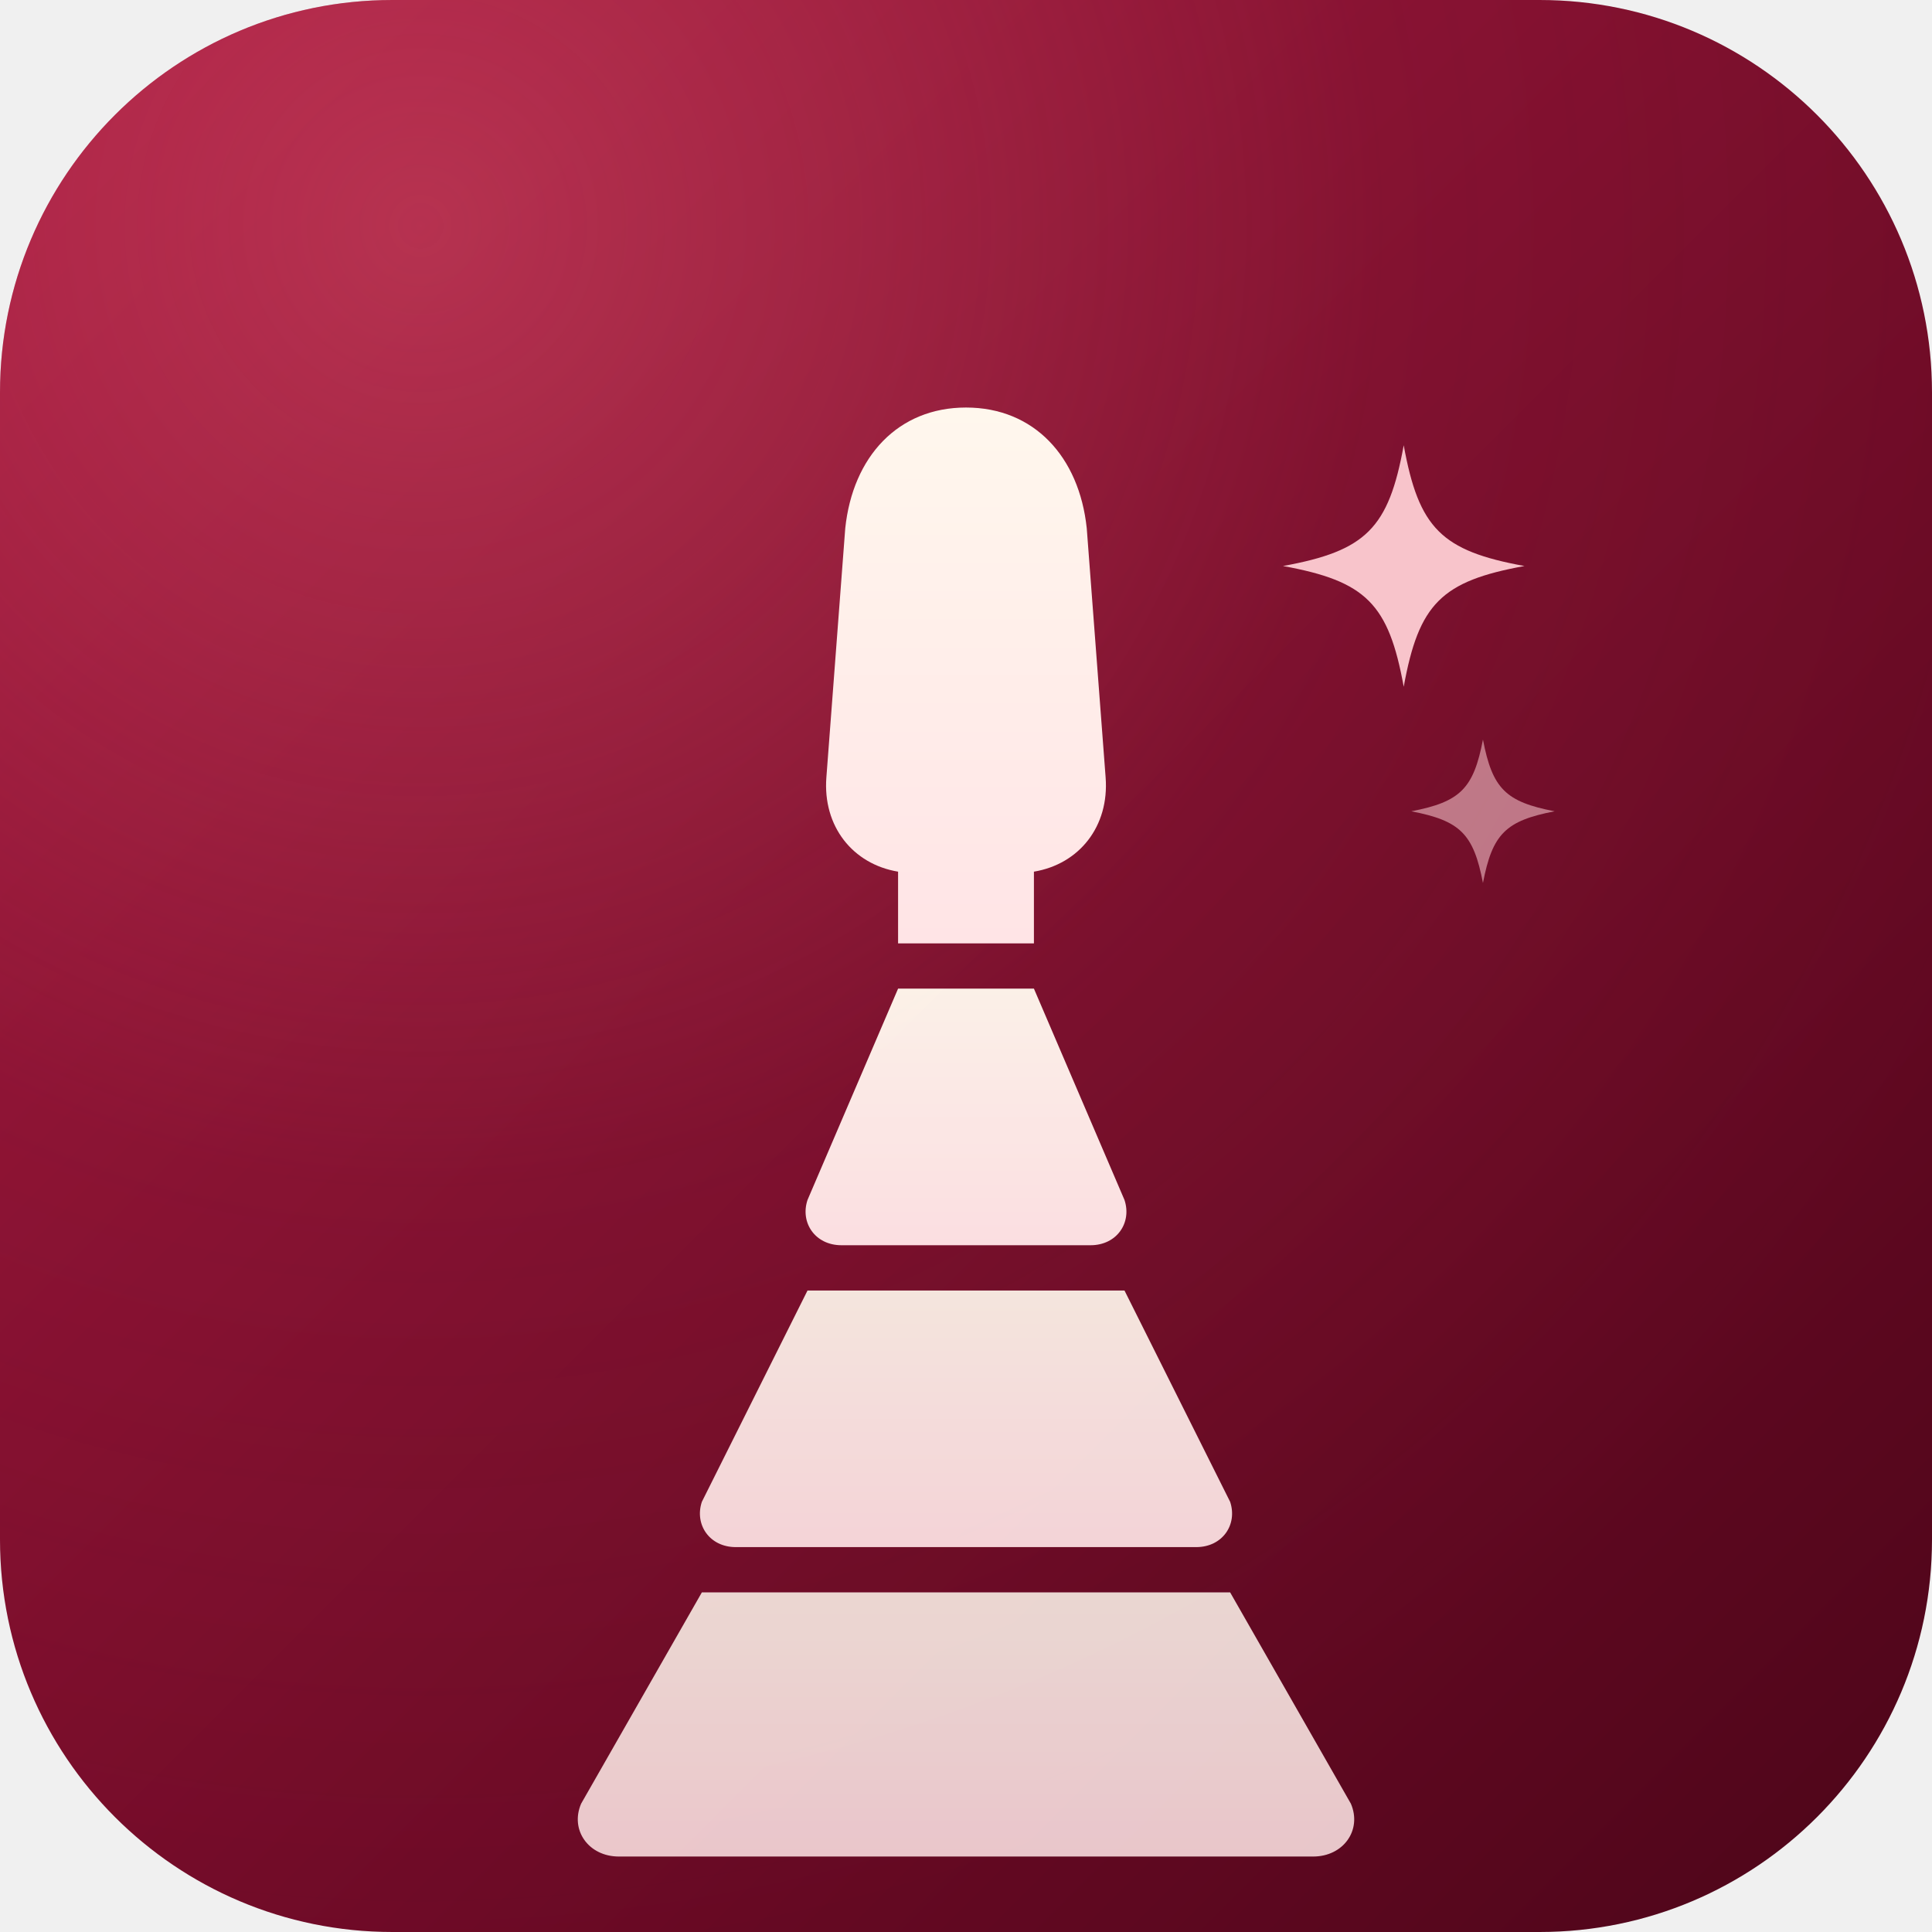
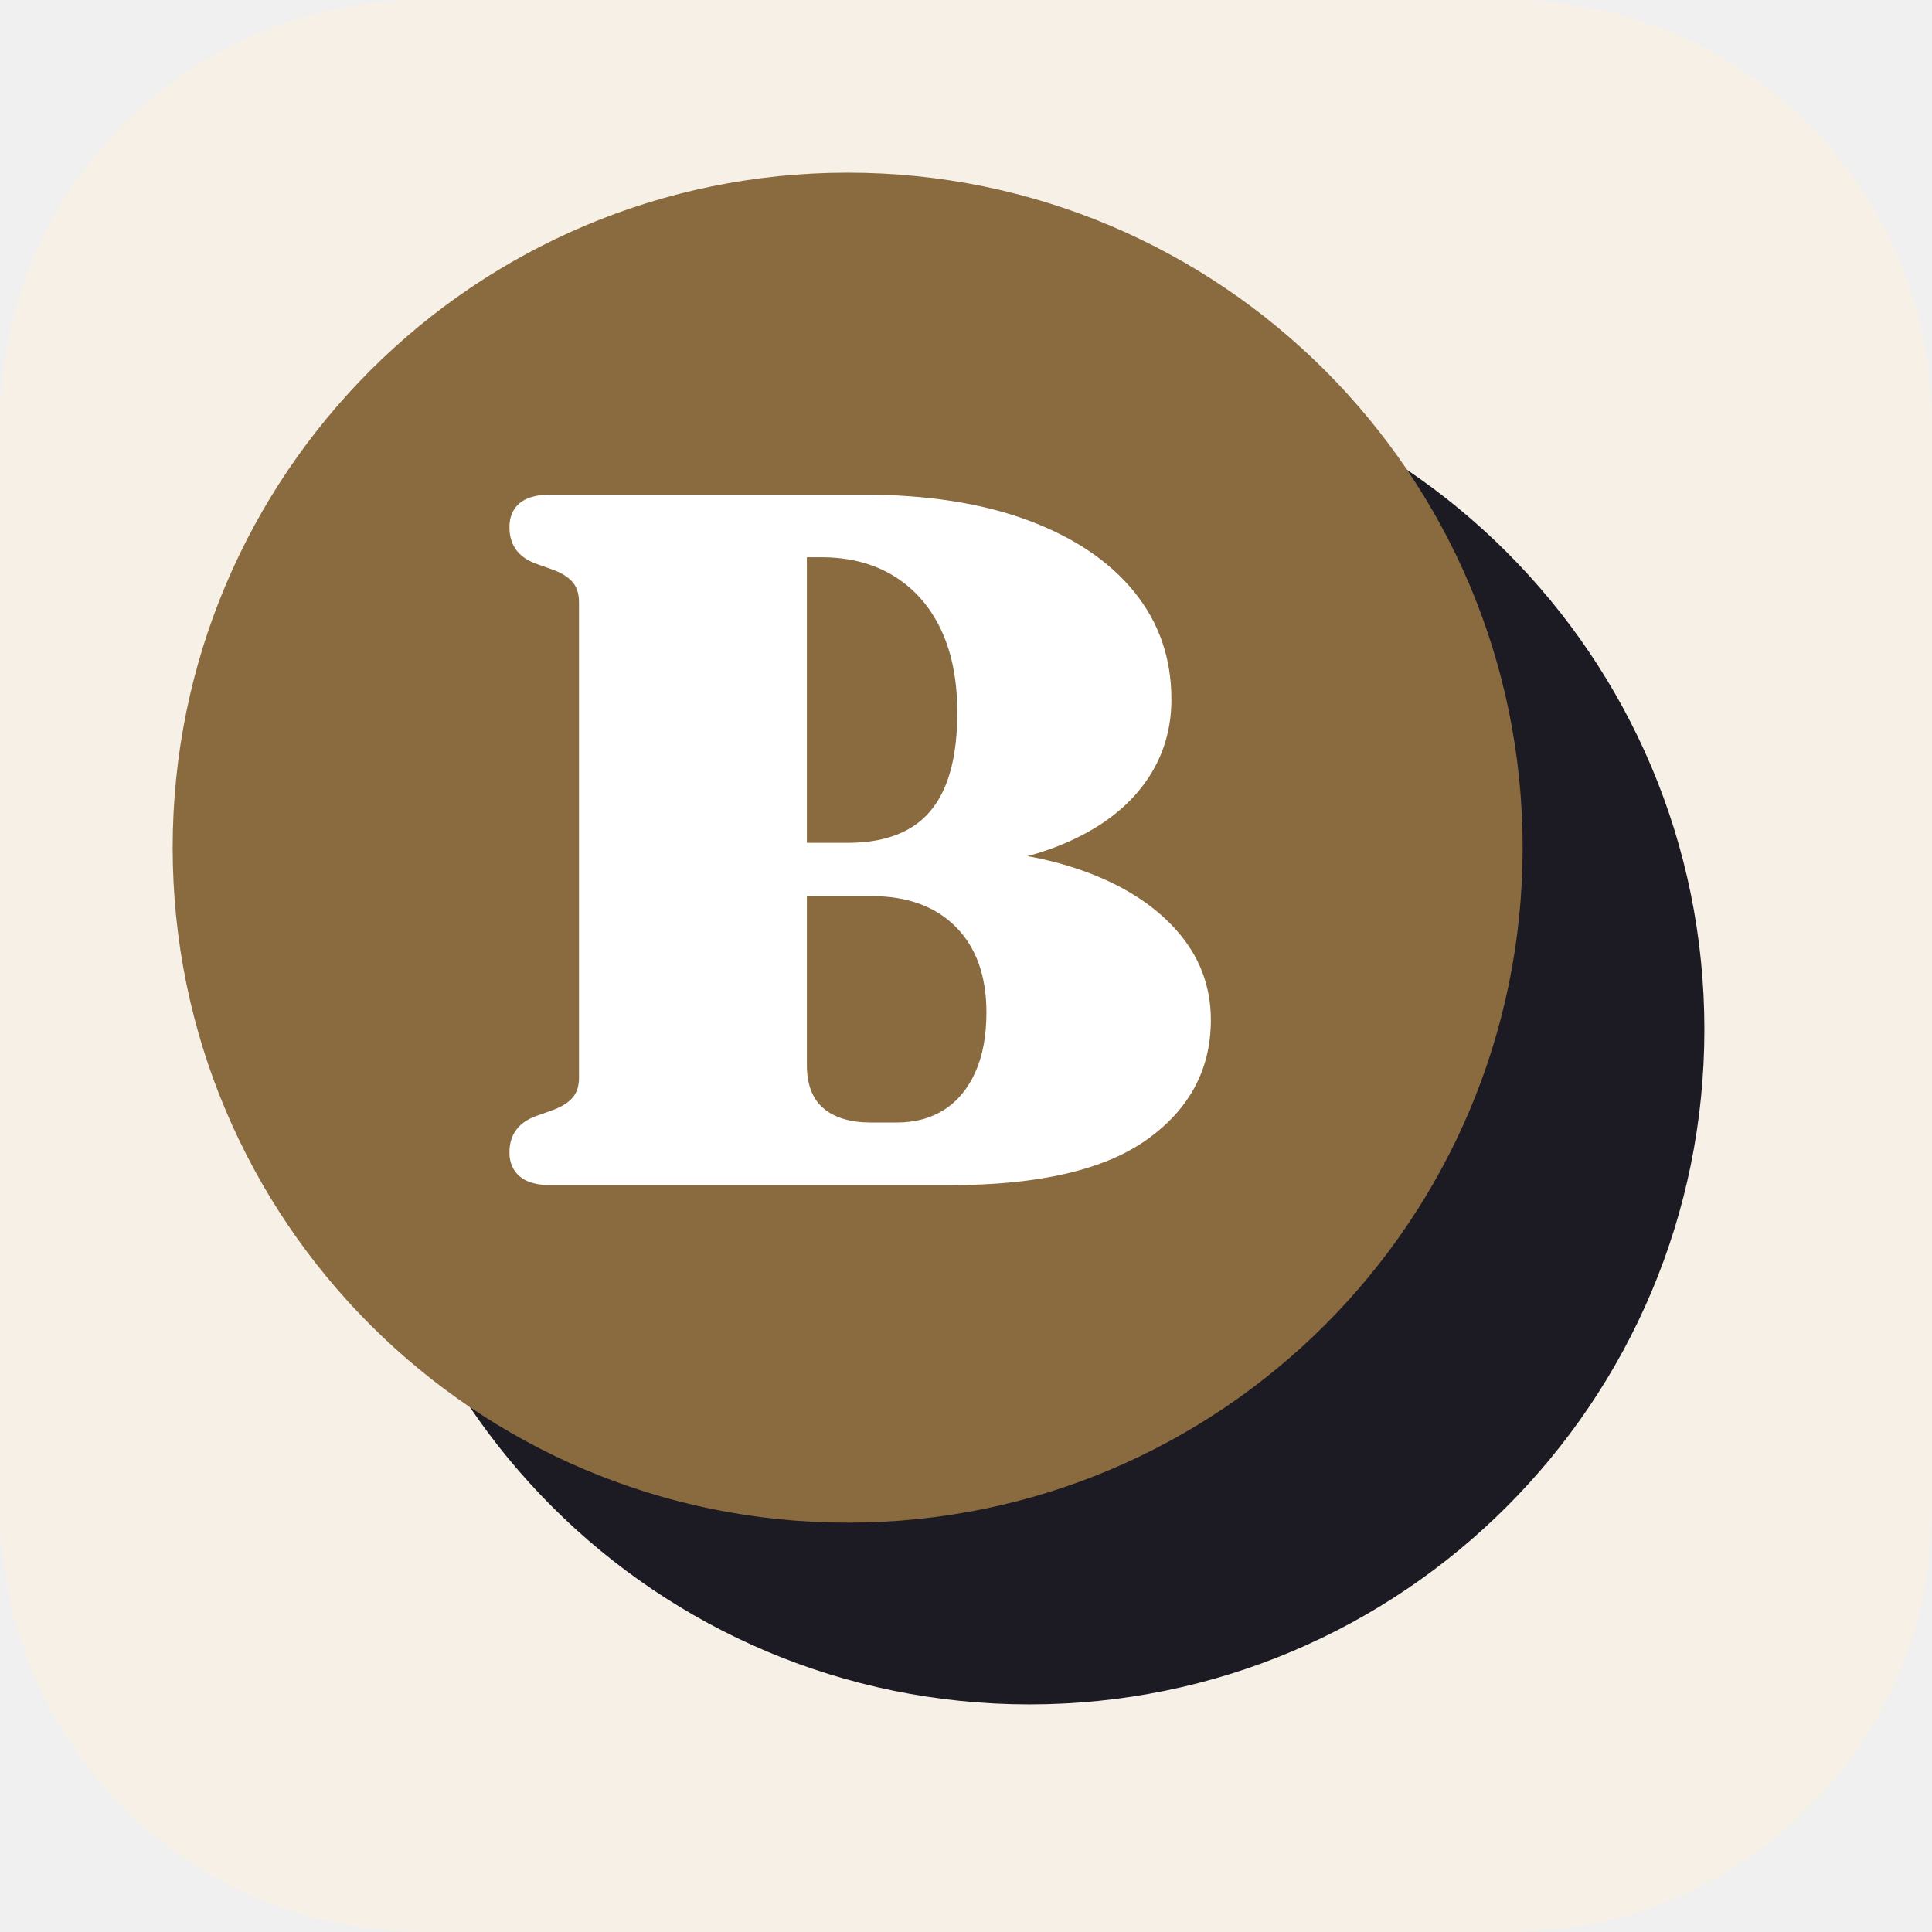
- <svg xmlns="http://www.w3.org/2000/svg" viewBox="0 0 512 512" role="img" aria-label="Bridal Stack">
-   <defs>
-     <linearGradient id="bg" x1="0" y1="0" x2="1" y2="1">
-       <stop offset="0" stop-color="#9f1239" />
-       <stop offset="1" stop-color="#4c0519" />
-     </linearGradient>
-     <radialGradient id="glow" cx="0.22" cy="0.12" r="0.9">
-       <stop offset="0" stop-color="#fb7185" stop-opacity="0.35" />
-       <stop offset="0.55" stop-color="#fb7185" stop-opacity="0.06" />
-       <stop offset="1" stop-color="#fb7185" stop-opacity="0" />
-     </radialGradient>
-     <linearGradient id="gown" x1="0" y1="0" x2="0" y2="1">
-       <stop offset="0" stop-color="#fff7ed" />
-       <stop offset="1" stop-color="#ffe4e6" />
-     </linearGradient>
-   </defs>
-   <rect width="512" height="512" rx="104" fill="url(#bg)" />
-   <rect width="512" height="512" rx="104" fill="url(#glow)" />
-   <path d="M372 118c4 22 10 28 32 32-22 4-28 10-32 32-4-22-10-28-32-32 22-4 28-10 32-32z" fill="#fecdd3" opacity="0.95" />
-   <path d="M393 196c2.5 13 6 16.5 19 19-13 2.5-16.5 6-19 19-2.5-13-6-16.5-19-19 13-2.5 16.5-6 19-19z" fill="#fecdd3" opacity="0.55" />
-   <path d="M256 108c-18 0-30 13-32 32l-5 66c-1 13 7 23 19 25v19h36v-19c12-2 20-12 19-25l-5-66c-2-19-14-32-32-32z" fill="url(#gown)" />
-   <path d="M238 262h36l24 56c2 6-2 12-9 12h-66c-7 0-11-6-9-12z" fill="url(#gown)" opacity="0.97" />
-   <path d="M214 342h84l28 56c2 6-2 12-9 12H195c-7 0-11-6-9-12z" fill="url(#gown)" opacity="0.92" />
-   <path d="M186 422h140l32 56c3 7-2 14-10 14H164c-8 0-13-7-10-14z" fill="url(#gown)" opacity="0.86" />
+ <svg xmlns="http://www.w3.org/2000/svg" viewBox="0 0 64 64">
+   <rect width="64" height="64" rx="14" fill="#f6f0e7" />
+   <g transform="translate(4 4) scale(.86)">
+     <circle cx="35" cy="35" r="26" fill="#1c1a23" />
+     <circle cx="28" cy="28" r="26" fill="#8a6a3f" />
+     <path transform="translate(13.3 41) scale(.019 -.019)" fill="#fff" d="M1510 335Q1510 185 1380.5 92.5Q1251 0 980 0H172Q129 0 108.5 18.0Q88 36 88 66Q88 119 139 139L178 153Q204 163 216.5 178.0Q229 193 229 218V1182Q229 1207 216.5 1222.0Q204 1237 178 1247L139 1261Q88 1281 88 1334Q88 1365 108.5 1382.5Q129 1400 172 1400H803Q999 1400 1139.0 1348.0Q1279 1296 1354.5 1203.0Q1430 1110 1430 985Q1430 884 1369.5 806.5Q1309 729 1194.0 685.0Q1079 641 915 641L961 682Q1124 682 1247.5 638.5Q1371 595 1440.5 516.5Q1510 438 1510 335ZM822 586H567V694H774Q848 694 897.5 722.0Q947 750 971.5 809.0Q996 868 996 958Q996 1056 963.0 1126.0Q930 1196 868.0 1234.5Q806 1273 720 1273H691V244Q691 184 725.0 155.5Q759 127 821 127H873Q929 127 969.5 153.0Q1010 179 1032.5 229.0Q1055 279 1055 350Q1055 461 993.0 523.5Q931 586 822 586Z" />
+   </g>
</svg>
